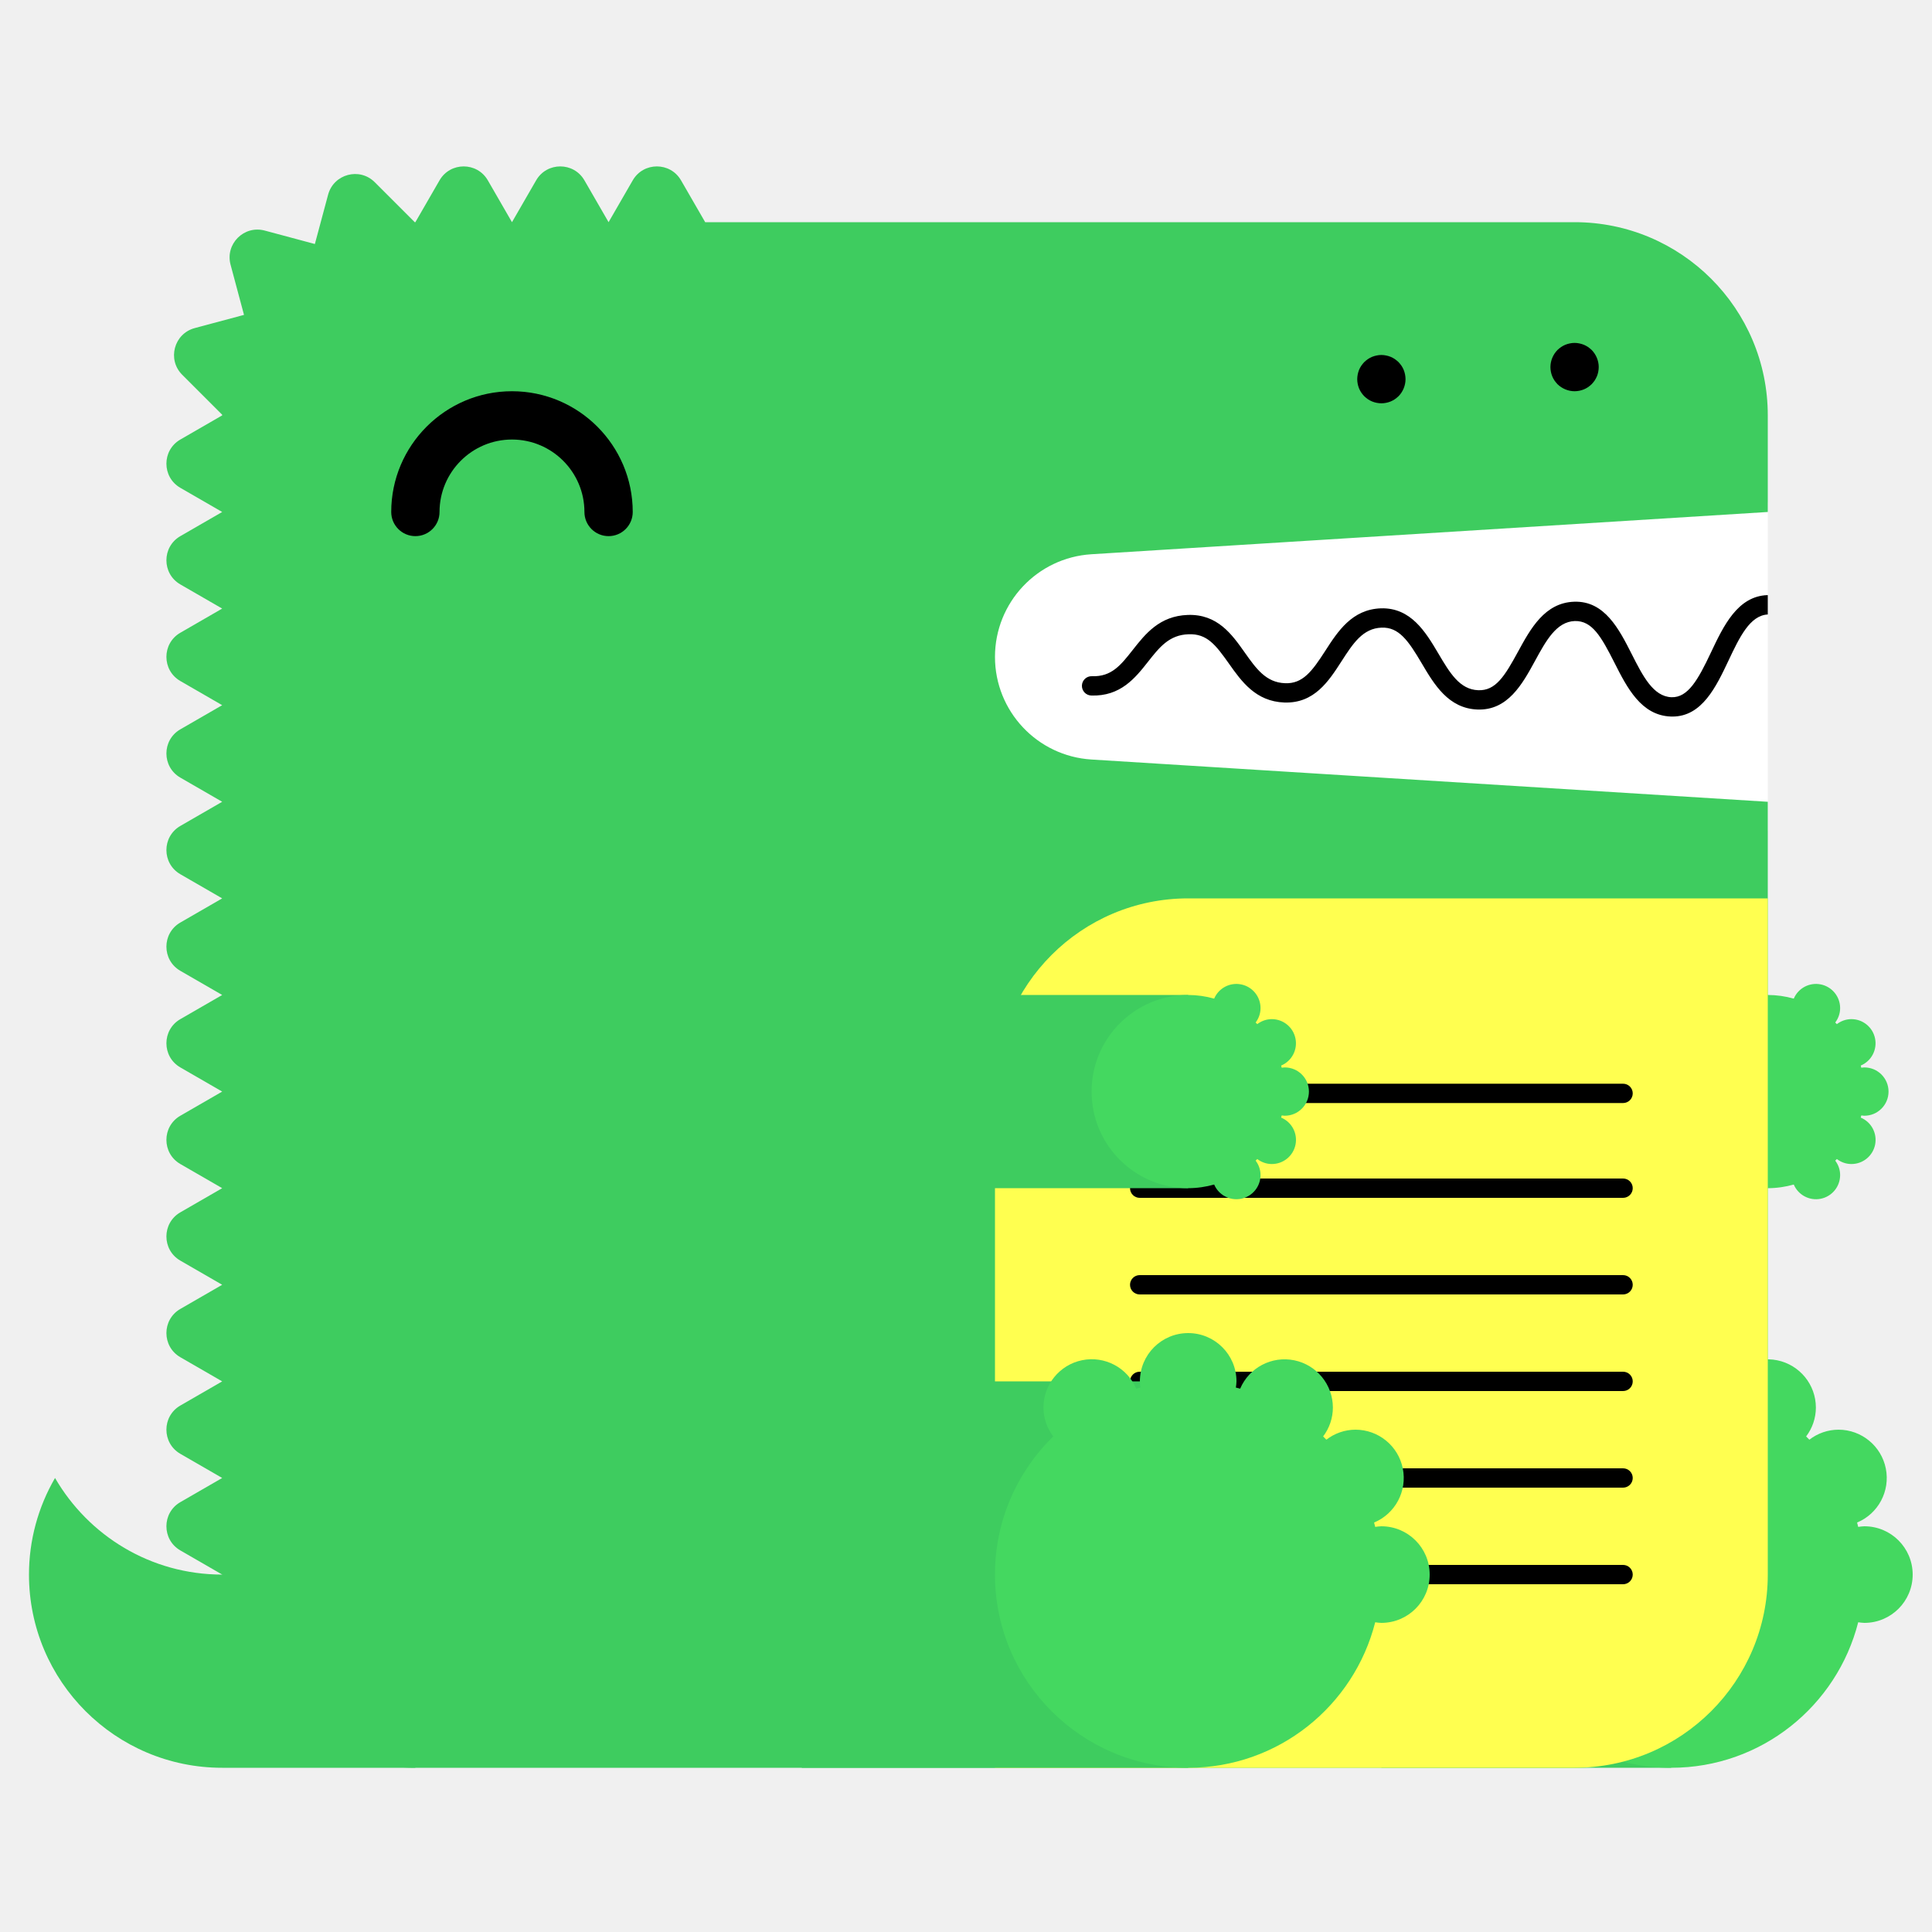
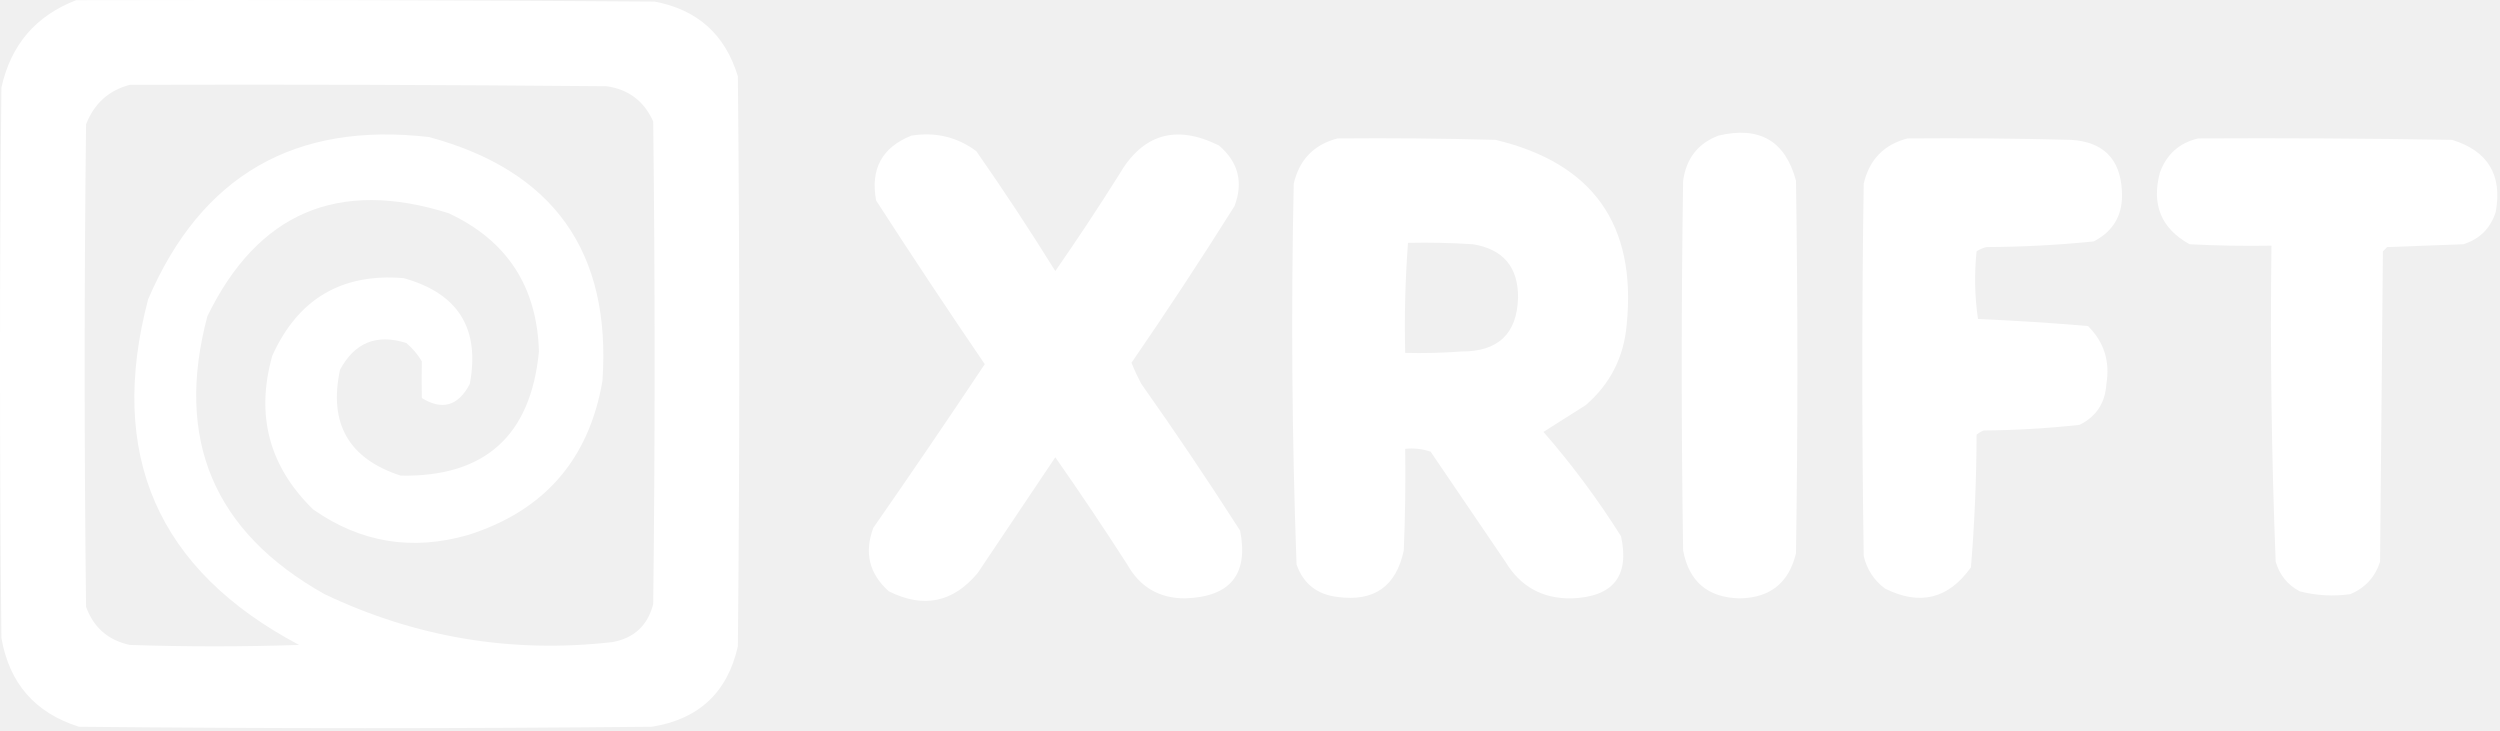
- <svg xmlns="http://www.w3.org/2000/svg" width="200" height="200" viewBox="0 0 200 200">
-   <g fill="none" fill-rule="evenodd">
-     <path fill="#FFF" d="M99 52h84v34H99z" />
-     <path d="M23 163c-7.398 0-13.843-4.027-17.303-10A19.886 19.886 0 0 0 3 163c0 11.046 8.954 20 20 20h20v-20H23z" fill="#3ECC5F" />
-     <path d="M112.98 57.376L183 53V43c0-11.046-8.954-20-20-20H73l-2.5-4.33c-1.112-1.925-3.889-1.925-5 0L63 23l-2.5-4.33c-1.111-1.925-3.889-1.925-5 0L53 23l-2.5-4.33c-1.111-1.925-3.889-1.925-5 0L43 23c-.022 0-.042.003-.065.003l-4.142-4.141c-1.57-1.571-4.252-.853-4.828 1.294l-1.369 5.104-5.192-1.392c-2.148-.575-4.111 1.389-3.535 3.536l1.39 5.193-5.102 1.367c-2.148.576-2.867 3.259-1.296 4.83l4.142 4.142c0 .021-.003.042-.003.064l-4.33 2.5c-1.925 1.111-1.925 3.889 0 5L23 53l-4.33 2.5c-1.925 1.111-1.925 3.889 0 5L23 63l-4.33 2.5c-1.925 1.111-1.925 3.889 0 5L23 73l-4.33 2.5c-1.925 1.111-1.925 3.889 0 5L23 83l-4.33 2.5c-1.925 1.111-1.925 3.889 0 5L23 93l-4.33 2.5c-1.925 1.111-1.925 3.889 0 5L23 103l-4.33 2.5c-1.925 1.111-1.925 3.889 0 5L23 113l-4.33 2.5c-1.925 1.111-1.925 3.889 0 5L23 123l-4.33 2.5c-1.925 1.111-1.925 3.889 0 5L23 133l-4.33 2.5c-1.925 1.111-1.925 3.889 0 5L23 143l-4.33 2.5c-1.925 1.111-1.925 3.889 0 5L23 153l-4.33 2.5c-1.925 1.111-1.925 3.889 0 5L23 163c0 11.046 8.954 20 20 20h120c11.046 0 20-8.954 20-20V83l-70.02-4.376A10.645 10.645 0 0 1 103 68c0-5.621 4.37-10.273 9.98-10.624" fill="#3ECC5F" />
-     <path fill="#3ECC5F" d="M143 183h30v-40h-30z" />
-     <path d="M193 158c-.219 0-.428.037-.639.064-.038-.15-.074-.301-.116-.451A5 5 0 0 0 190.32 148a4.96 4.96 0 0 0-3.016 1.036 26.531 26.531 0 0 0-.335-.336 4.955 4.955 0 0 0 1.011-2.987 5 5 0 0 0-9.599-1.959c-.148-.042-.297-.077-.445-.115.027-.211.064-.42.064-.639a5 5 0 0 0-5-5 5 5 0 0 0-5 5c0 .219.037.428.064.639-.148.038-.297.073-.445.115a4.998 4.998 0 0 0-9.599 1.959c0 1.125.384 2.151 1.011 2.987-3.717 3.632-6.031 8.693-6.031 14.3 0 11.046 8.954 20 20 20 9.339 0 17.16-6.41 19.361-15.064.211.027.42.064.639.064a5 5 0 0 0 5-5 5 5 0 0 0-5-5" fill="#44D860" />
-     <path fill="#3ECC5F" d="M153 123h30v-20h-30z" />
-     <path d="M193 115.5a2.5 2.5 0 1 0 0-5c-.109 0-.214.019-.319.032-.02-.075-.037-.15-.058-.225a2.501 2.501 0 0 0-.963-4.807c-.569 0-1.088.197-1.508.518a6.653 6.653 0 0 0-.168-.168c.314-.417.506-.931.506-1.494a2.5 2.5 0 0 0-4.8-.979A9.987 9.987 0 0 0 183 103c-5.522 0-10 4.478-10 10s4.478 10 10 10c.934 0 1.833-.138 2.69-.377a2.5 2.5 0 0 0 4.8-.979c0-.563-.192-1.077-.506-1.494.057-.055.113-.111.168-.168.42.321.939.518 1.508.518a2.5 2.5 0 0 0 .963-4.807c.021-.074.038-.15.058-.225.105.013.21.032.319.032" fill="#44D860" />
-     <path d="M63 55.5a2.5 2.5 0 0 1-2.5-2.5c0-4.136-3.364-7.5-7.5-7.5s-7.5 3.364-7.5 7.5a2.5 2.5 0 1 1-5 0c0-6.893 5.607-12.5 12.5-12.5S65.5 46.107 65.5 53a2.5 2.5 0 0 1-2.5 2.5" fill="#000" />
-     <path d="M103 183h60c11.046 0 20-8.954 20-20V93h-60c-11.046 0-20 8.954-20 20v70z" fill="#FFFF50" />
-     <path d="M168.02 124h-50.04a1 1 0 1 1 0-2h50.04a1 1 0 1 1 0 2m0 20h-50.04a1 1 0 1 1 0-2h50.04a1 1 0 1 1 0 2m0 20h-50.04a1 1 0 1 1 0-2h50.04a1 1 0 1 1 0 2m0-49.814h-50.04a1 1 0 1 1 0-2h50.04a1 1 0 1 1 0 2m0 19.814h-50.04a1 1 0 1 1 0-2h50.04a1 1 0 1 1 0 2m0 20h-50.04a1 1 0 1 1 0-2h50.04a1 1 0 1 1 0 2M183 61.611c-.012 0-.022-.006-.034-.005-3.09.105-4.552 3.196-5.842 5.923-1.346 2.85-2.387 4.703-4.093 4.647-1.889-.068-2.969-2.202-4.113-4.46-1.314-2.594-2.814-5.536-5.963-5.426-3.046.104-4.513 2.794-5.807 5.167-1.377 2.528-2.314 4.065-4.121 3.994-1.927-.07-2.951-1.805-4.136-3.813-1.321-2.236-2.848-4.75-5.936-4.664-2.994.103-4.465 2.385-5.763 4.4-1.373 2.13-2.335 3.428-4.165 3.351-1.973-.07-2.992-1.51-4.171-3.177-1.324-1.873-2.816-3.993-5.895-3.89-2.928.1-4.399 1.97-5.696 3.618-1.232 1.564-2.194 2.802-4.229 2.724a1 1 0 0 0-.072 2c3.017.101 4.545-1.8 5.872-3.487 1.177-1.496 2.193-2.787 4.193-2.855 1.926-.082 2.829 1.115 4.195 3.045 1.297 1.834 2.769 3.914 5.731 4.021 3.103.104 4.596-2.215 5.918-4.267 1.182-1.834 2.202-3.417 4.15-3.484 1.793-.067 2.769 1.35 4.145 3.681 1.297 2.197 2.766 4.686 5.787 4.796 3.125.108 4.634-2.62 5.949-5.035 1.139-2.088 2.214-4.06 4.119-4.126 1.793-.042 2.728 1.595 4.111 4.33 1.292 2.553 2.757 5.445 5.825 5.556l.169.003c3.064 0 4.518-3.075 5.805-5.794 1.139-2.41 2.217-4.68 4.067-4.773v-2z" fill="#000" />
-     <path fill="#3ECC5F" d="M83 183h40v-40H83z" />
-     <path d="M143 158c-.219 0-.428.037-.639.064-.038-.15-.074-.301-.116-.451A5 5 0 0 0 140.32 148a4.96 4.96 0 0 0-3.016 1.036 26.531 26.531 0 0 0-.335-.336 4.955 4.955 0 0 0 1.011-2.987 5 5 0 0 0-9.599-1.959c-.148-.042-.297-.077-.445-.115.027-.211.064-.42.064-.639a5 5 0 0 0-5-5 5 5 0 0 0-5 5c0 .219.037.428.064.639-.148.038-.297.073-.445.115a4.998 4.998 0 0 0-9.599 1.959c0 1.125.384 2.151 1.011 2.987-3.717 3.632-6.031 8.693-6.031 14.3 0 11.046 8.954 20 20 20 9.339 0 17.16-6.41 19.361-15.064.211.027.42.064.639.064a5 5 0 0 0 5-5 5 5 0 0 0-5-5" fill="#44D860" />
-     <path fill="#3ECC5F" d="M83 123h40v-20H83z" />
-     <path d="M133 115.5a2.5 2.5 0 1 0 0-5c-.109 0-.214.019-.319.032-.02-.075-.037-.15-.058-.225a2.501 2.501 0 0 0-.963-4.807c-.569 0-1.088.197-1.508.518a6.653 6.653 0 0 0-.168-.168c.314-.417.506-.931.506-1.494a2.5 2.5 0 0 0-4.8-.979A9.987 9.987 0 0 0 123 103c-5.522 0-10 4.478-10 10s4.478 10 10 10c.934 0 1.833-.138 2.69-.377a2.5 2.5 0 0 0 4.8-.979c0-.563-.192-1.077-.506-1.494.057-.055.113-.111.168-.168.42.321.939.518 1.508.518a2.5 2.5 0 0 0 .963-4.807c.021-.074.038-.15.058-.225.105.013.21.032.319.032" fill="#44D860" />
-     <path d="M143 41.75c-.16 0-.33-.02-.49-.05a2.52 2.52 0 0 1-.47-.14c-.15-.06-.29-.14-.431-.23-.13-.09-.259-.2-.38-.31-.109-.12-.219-.24-.309-.38s-.17-.28-.231-.43a2.619 2.619 0 0 1-.189-.96c0-.16.02-.33.05-.49.03-.16.08-.31.139-.47.061-.15.141-.29.231-.43.09-.13.2-.26.309-.38.121-.11.25-.22.38-.31.141-.09.281-.17.431-.23.149-.06.31-.11.47-.14.32-.07.65-.07.98 0 .159.03.32.08.47.14.149.06.29.14.43.23.13.09.259.2.38.31.11.12.22.25.31.38.09.14.17.28.23.43.06.16.11.31.14.47.029.16.05.33.05.49 0 .66-.271 1.31-.73 1.77-.121.11-.25.22-.38.31-.14.09-.281.17-.43.23a2.565 2.565 0 0 1-.96.19m20-1.25c-.66 0-1.3-.27-1.771-.73a3.802 3.802 0 0 1-.309-.38c-.09-.14-.17-.28-.231-.43a2.619 2.619 0 0 1-.189-.96c0-.66.27-1.3.729-1.77.121-.11.25-.22.38-.31.141-.09.281-.17.431-.23.149-.06.31-.11.47-.14.32-.07.66-.07.98 0 .159.03.32.08.47.14.149.06.29.14.43.23.13.09.259.2.38.31.459.47.73 1.11.73 1.77 0 .16-.021.33-.05.49-.03.16-.08.32-.14.47-.07.15-.14.29-.23.43-.09.13-.2.26-.31.38-.121.11-.25.22-.38.31-.14.09-.281.17-.43.23a2.565 2.565 0 0 1-.96.19" fill="#000" />
-   </g>
+ <svg xmlns="http://www.w3.org/2000/svg" width="886" height="259" viewBox="0 0 886 259" fill="none">
+   <path fill-rule="evenodd" clip-rule="evenodd" d="M323 48.063C331.54 46.704 339.207 48.538 346 53.563C355.706 67.473 365.039 81.639 374 96.063C381.735 84.938 389.235 73.605 396.5 62.063C404.895 47.476 416.728 43.976 432 51.563C438.875 57.436 440.709 64.603 437.5 73.063C425.7 91.837 413.533 110.337 401 128.563C402.03 131.123 403.197 133.623 404.5 136.063C416.558 153.123 428.225 170.457 439.5 188.063C442.536 203.545 436.036 211.545 420 212.063C410.827 212.06 403.994 208.06 399.5 200.063C391.248 187.224 382.748 174.557 374 162.063C364.846 175.693 355.68 189.359 346.5 203.063C337.78 213.532 327.28 215.699 315 209.563C308.057 203.381 306.224 195.881 309.5 187.063C322.862 167.867 336.029 148.533 349 129.063C335.906 109.868 323.073 90.535 310.5 71.063C308.417 59.89 312.583 52.224 323 48.063Z" fill="white" />
+   <path fill-rule="evenodd" clip-rule="evenodd" d="M779 49.063C809.002 48.896 839.002 49.063 869 49.563C881.705 53.473 886.872 61.973 884.5 75.063C882.667 80.896 878.833 84.73 873 86.563C864 86.896 855 87.23 846 87.563C845.5 88.063 845 88.563 844.5 89.063C844.167 125.73 843.833 162.396 843.5 199.063C841.757 204.473 838.257 208.307 833 210.563C826.915 211.424 820.915 211.09 815 209.563C810.712 207.271 807.878 203.771 806.5 199.063C805.031 161.77 804.531 124.437 805 87.063C795.328 87.229 785.661 87.063 776 86.563C765.907 80.985 762.407 72.485 765.5 61.063C767.891 54.628 772.391 50.628 779 49.063Z" fill="white" />
+   <path fill-rule="evenodd" clip-rule="evenodd" d="M609 48.063C623.58 44.607 632.746 49.94 636.5 64.063C637.167 108.063 637.167 152.063 636.5 196.063C633.991 206.57 627.324 211.903 616.5 212.063C605.223 211.784 598.556 206.117 596.5 195.063C595.833 151.396 595.833 107.73 596.5 64.063C597.599 56.151 601.766 50.818 609 48.063Z" fill="white" />
+   <path fill-rule="evenodd" clip-rule="evenodd" d="M676 49.063C695.336 48.896 714.67 49.063 734 49.563C745.394 50.29 751.394 56.29 752 67.563C752.533 75.839 749.2 81.839 742 85.563C729.403 86.838 716.736 87.505 704 87.563C702.734 87.872 701.567 88.372 700.5 89.063C699.668 97.084 699.835 105.084 701 113.063C714.024 113.602 727.024 114.435 740 115.563C745.671 121.224 747.838 128.057 746.5 136.063C746.096 142.784 742.929 147.618 737 150.563C725.724 151.806 714.391 152.473 703 152.563C702.084 152.937 701.25 153.437 700.5 154.063C700.454 169.797 699.787 185.463 698.5 201.063C690.533 212.263 680.367 214.763 668 208.563C664.119 205.635 661.619 201.802 660.5 197.063C659.833 153.063 659.833 109.063 660.5 65.063C662.515 56.549 667.682 51.216 676 49.063Z" fill="white" />
+   <path fill-rule="evenodd" clip-rule="evenodd" d="M27 0.063C95.334 -0.104 163.667 0.063 232 0.563C247.198 3.428 257.031 12.261 261.5 27.063C262.167 94.396 262.167 161.73 261.5 229.063C257.811 245.417 247.644 254.917 231 257.563C163.333 258.23 95.667 258.23 28 257.563C12.457 252.683 3.29 242.183 0.5 226.063C-0.167 161.063 -0.167 96.063 0.5 31.063C3.816 15.921 12.649 5.587 27 0.063ZM46 30.063C102.334 29.896 158.668 30.063 215 30.563C222.793 31.688 228.293 35.854 231.5 43.063C232.167 100.063 232.167 157.063 231.5 214.063C229.562 221.668 224.728 226.168 217 227.563C181.363 231.623 147.363 225.957 115 210.563C75.728 188.512 61.895 155.679 73.5 112.063C91.359 75.391 119.859 63.225 159 75.563C179.675 85.221 190.342 101.555 191 124.563C188.128 154.444 171.794 169.11 142 168.563C123.591 162.585 116.425 150.085 120.5 131.063C125.681 121.39 133.515 118.224 144 121.563C146.209 123.436 148.042 125.603 149.5 128.063C149.407 132.389 149.407 136.722 149.5 141.063C156.754 145.54 162.42 143.873 166.5 136.063C170.195 116.411 162.362 103.911 143 98.563C121.089 96.772 105.589 105.939 96.5 126.063C90.538 147.167 95.372 165.334 111 180.563C127.816 192.321 146.149 195.321 166 189.563C192.859 181.035 208.693 162.868 213.5 135.063C216.712 89.306 196.212 60.472 152 48.563C104.436 43.088 71.27 62.254 52.5 106.063C37.972 161.164 55.806 201.997 106 228.563C86 229.23 66 229.23 46 228.563C38.345 226.908 33.179 222.408 30.5 215.063C29.833 158.063 29.833 101.063 30.5 44.063C33.369 36.687 38.536 32.02 46 30.063Z" fill="white" />
+   <path fill-rule="evenodd" clip-rule="evenodd" d="M474 49.063C492.67 48.896 511.336 49.063 530 49.563C564.543 57.801 580.043 79.634 576.5 115.063C575.505 126.554 570.671 136.054 562 143.563C557 146.73 552 149.896 547 153.063C557.13 164.691 566.297 177.025 574.5 190.063C577.553 204.197 571.72 211.53 557 212.063C546.669 212.23 538.836 207.897 533.5 199.063C524.667 186.063 515.833 173.063 507 160.063C504.072 159.079 501.072 158.746 498 159.063C498.167 171.068 498 183.068 497.5 195.063C494.798 207.833 486.965 213.333 474 211.563C466.735 210.693 461.902 206.86 459.5 200.063C457.859 155.101 457.526 110.101 458.5 65.063C460.506 56.558 465.673 51.225 474 49.063ZM499 86.063C506.674 85.897 514.341 86.063 522 86.563C532.753 88.317 538.086 94.65 538 105.563C537.611 118.282 530.944 124.616 518 124.563C511.342 125.063 504.675 125.229 498 125.063C497.686 111.984 498.02 98.984 499 86.063Z" fill="white" />
</svg>
